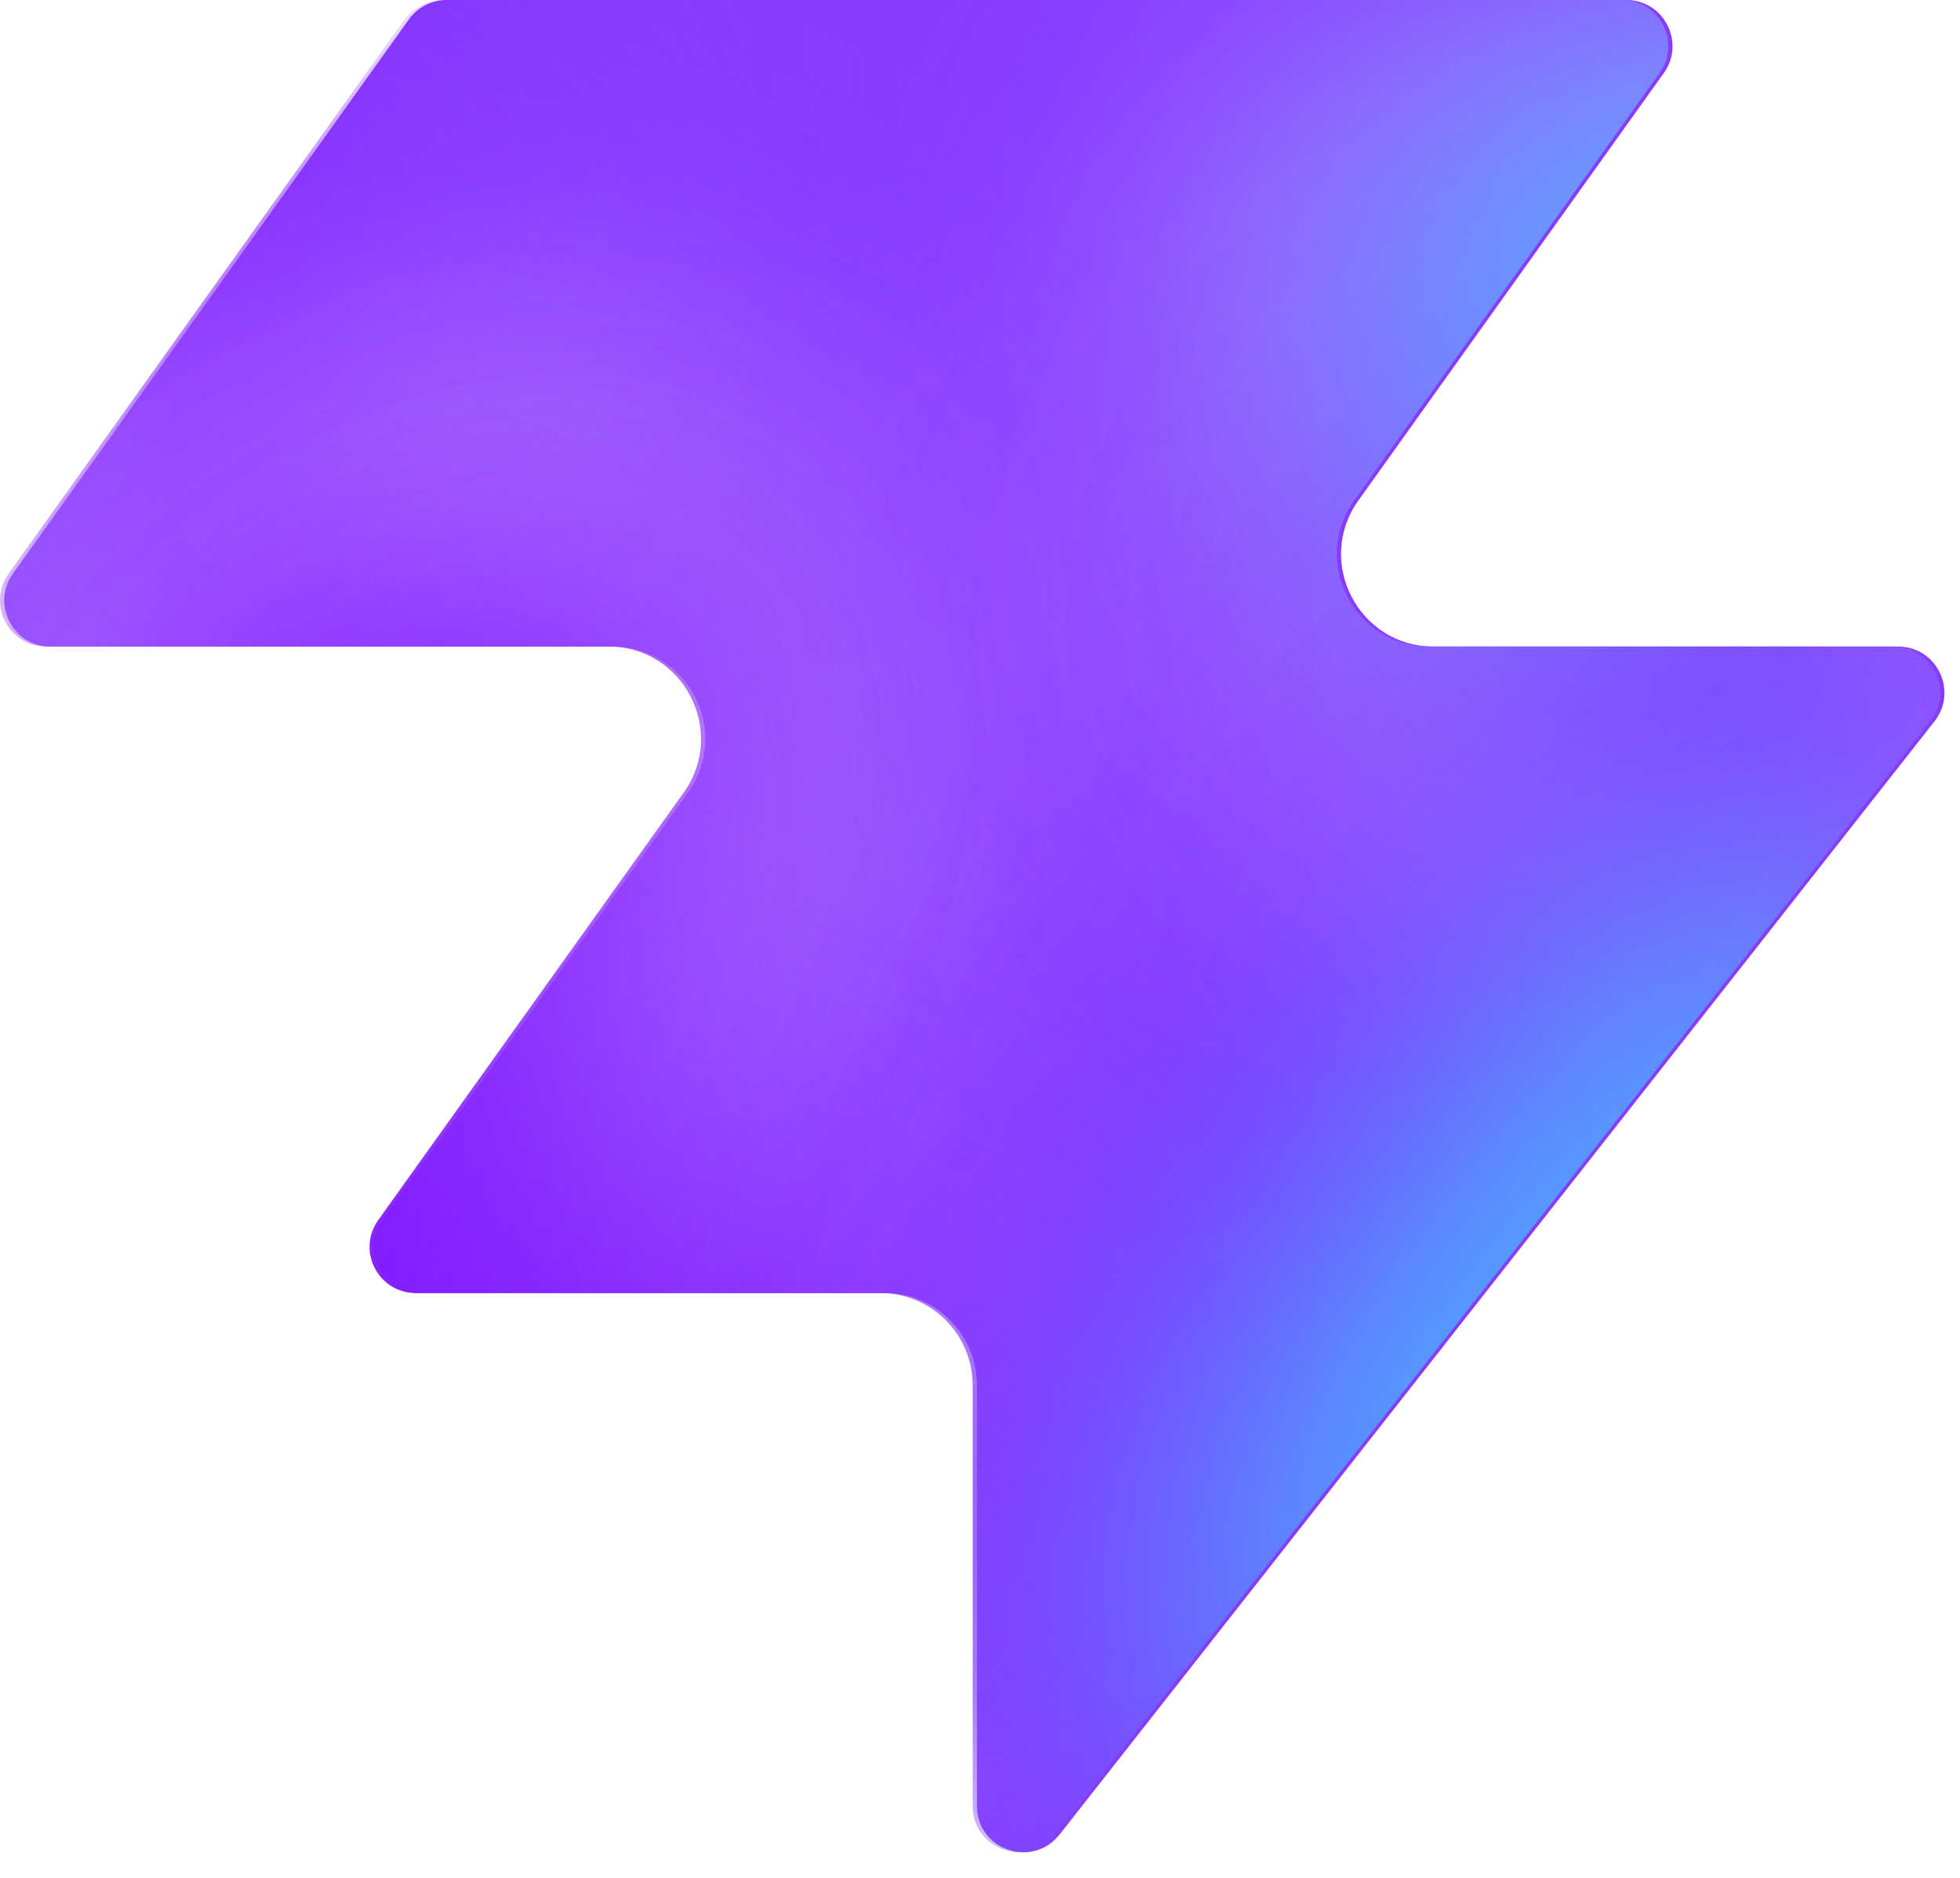
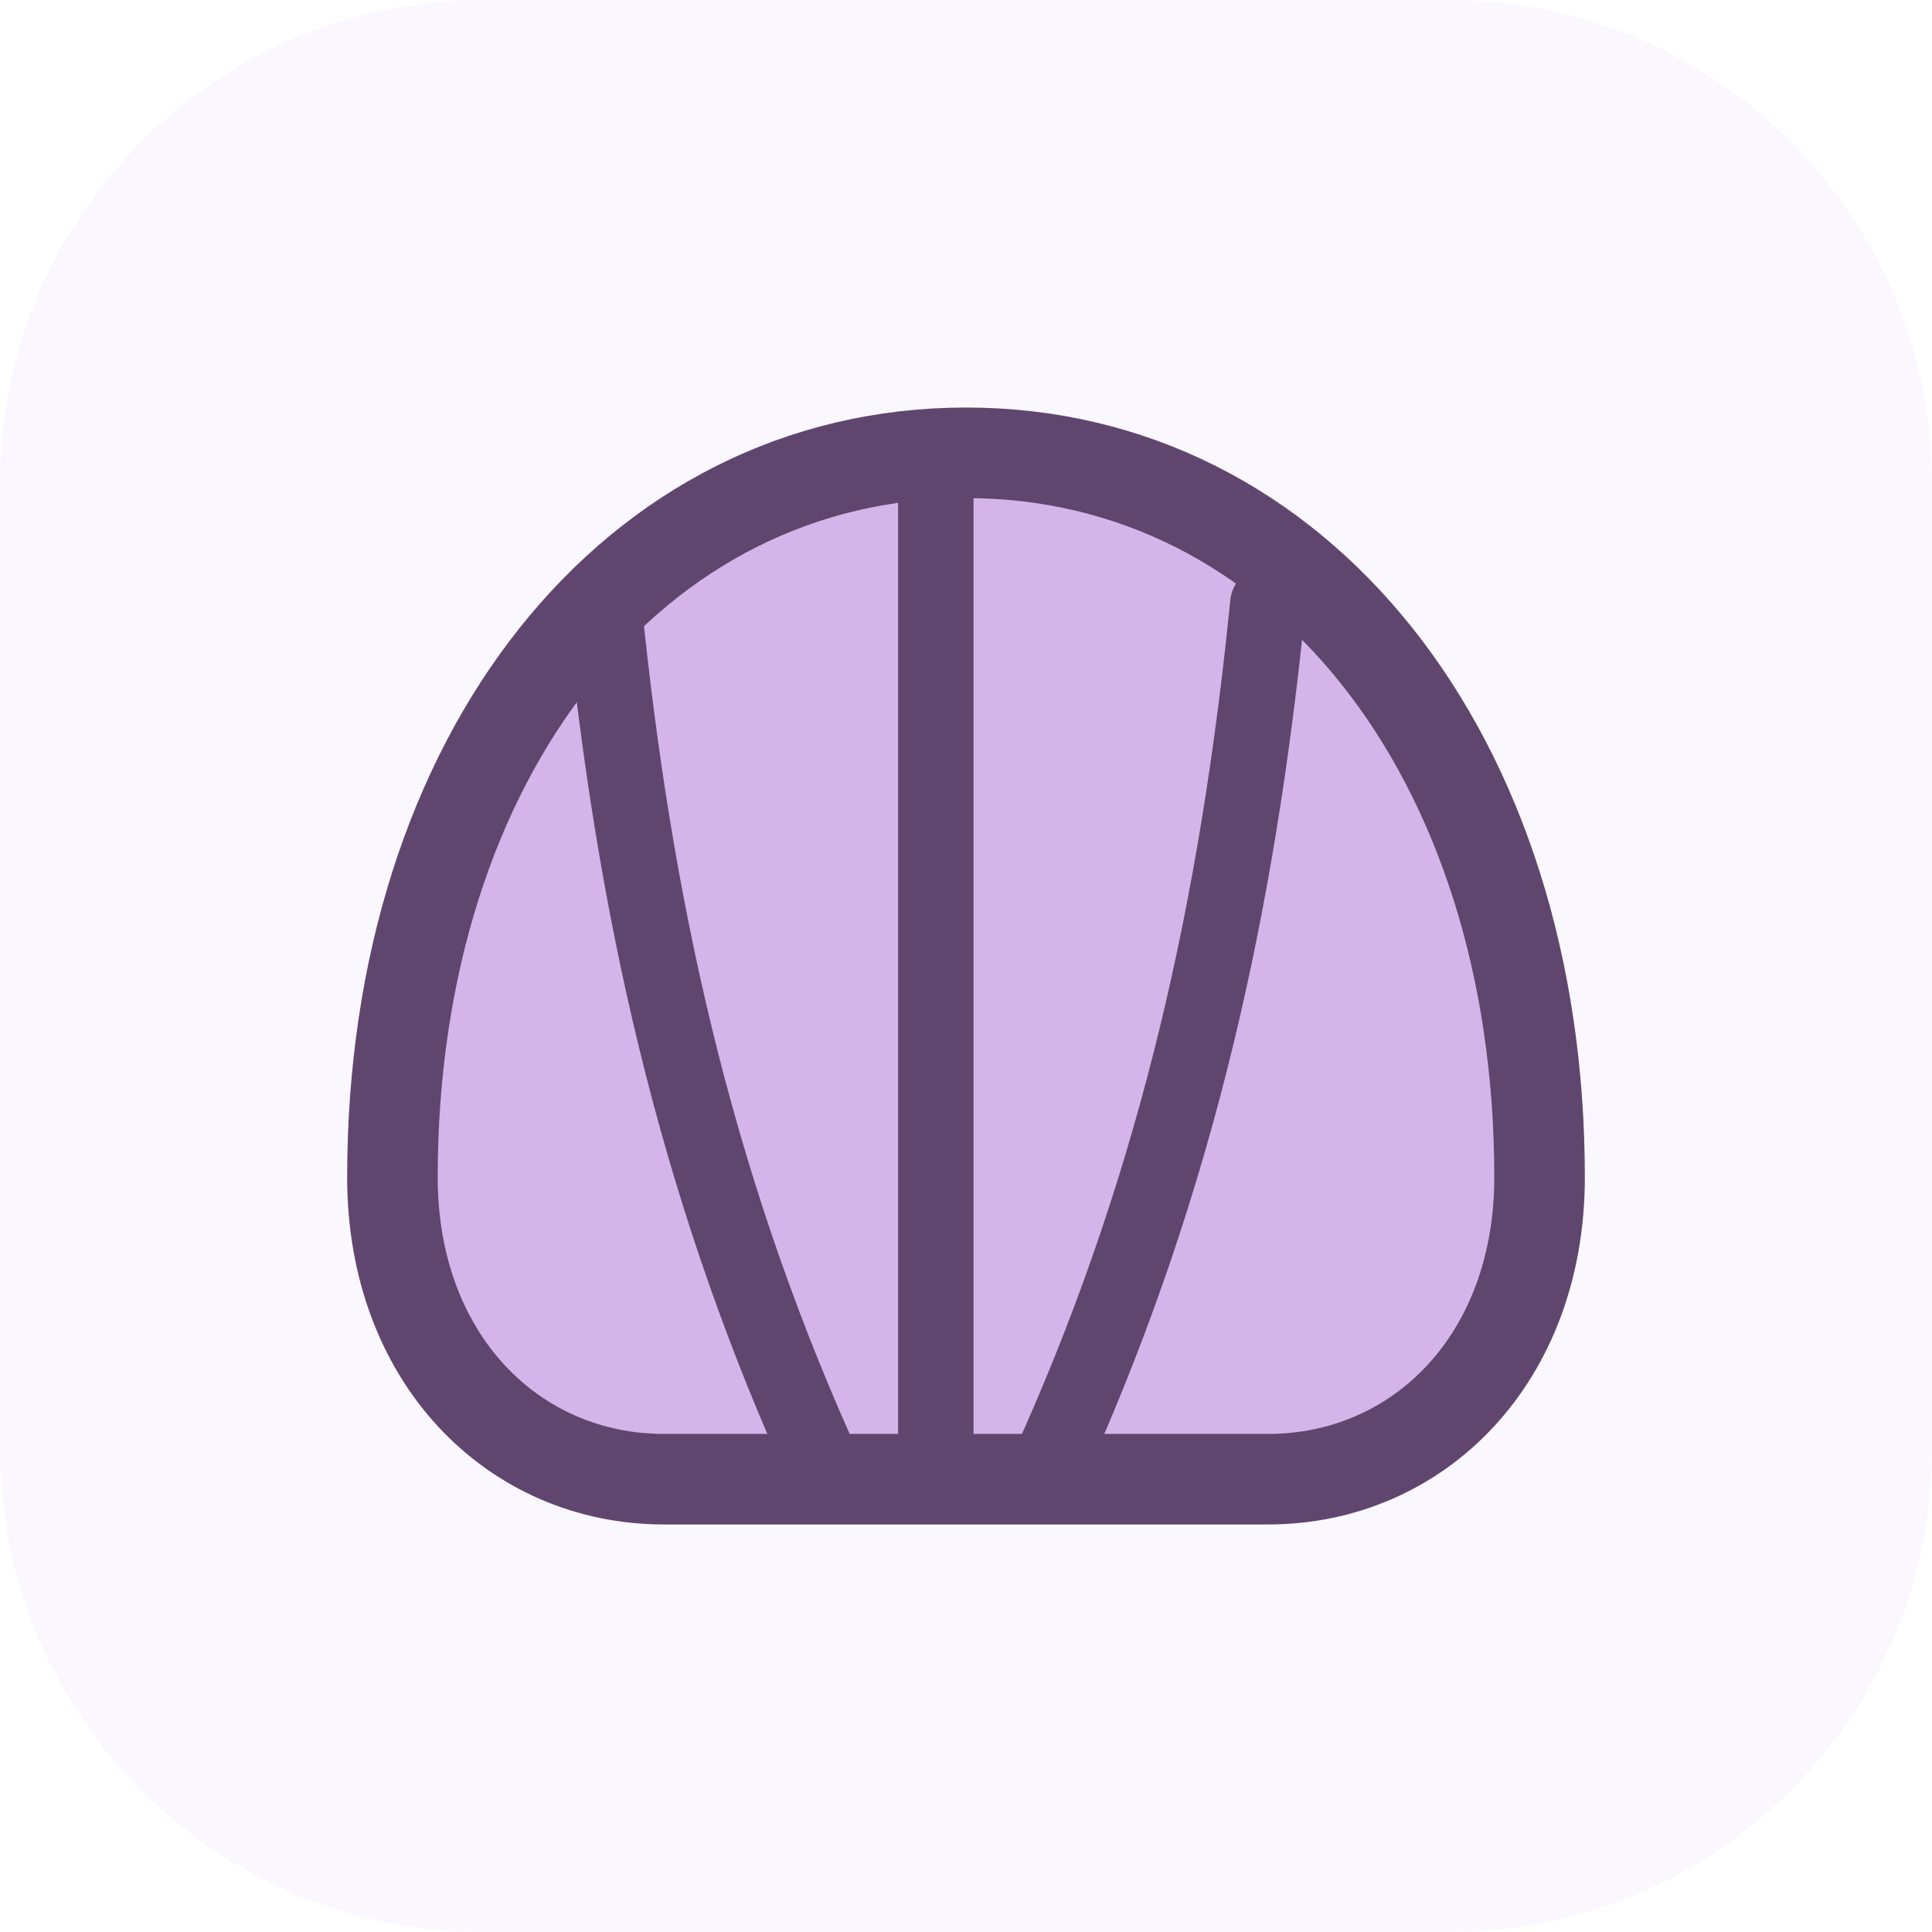
- <svg xmlns="http://www.w3.org/2000/svg" width="48" height="46" fill="none" viewBox="0 0 48 46">
-   <path fill="#863bff" d="M25.946 44.938c-.664.845-2.021.375-2.021-.698V33.937a2.26 2.26 0 0 0-2.262-2.262H10.287c-.92 0-1.456-1.04-.92-1.788l7.48-10.471c1.07-1.497 0-3.578-1.842-3.578H1.237c-.92 0-1.456-1.04-.92-1.788L10.013.474c.214-.297.556-.474.92-.474h28.894c.92 0 1.456 1.04.92 1.788l-7.48 10.471c-1.07 1.498 0 3.579 1.842 3.579h11.377c.943 0 1.473 1.088.89 1.83L25.947 44.94z" style="fill:#863bff;fill:color(display-p3 .525 .23 1);fill-opacity:1" />
-   <mask id="a" width="48" height="46" x="0" y="0" maskUnits="userSpaceOnUse" style="mask-type:alpha">
-     <path fill="#000" d="M25.842 44.938c-.664.844-2.021.375-2.021-.698V33.937a2.26 2.26 0 0 0-2.262-2.262H10.183c-.92 0-1.456-1.04-.92-1.788l7.48-10.471c1.07-1.498 0-3.579-1.842-3.579H1.133c-.92 0-1.456-1.04-.92-1.787L9.91.473c.214-.297.556-.474.92-.474h28.894c.92 0 1.456 1.04.92 1.788l-7.48 10.471c-1.07 1.498 0 3.578 1.842 3.578h11.377c.943 0 1.473 1.088.89 1.832L25.843 44.94z" style="fill:#000;fill-opacity:1" />
-   </mask>
-   <g mask="url(#a)">
-     <g filter="url(#b)">
-       <ellipse cx="5.508" cy="14.704" fill="#ede6ff" rx="5.508" ry="14.704" style="fill:#ede6ff;fill:color(display-p3 .927 .903 1);fill-opacity:1" transform="matrix(.00324 1 1 -.00324 -4.47 31.516)" />
-     </g>
-     <g filter="url(#c)">
-       <ellipse cx="10.399" cy="29.851" fill="#ede6ff" rx="10.399" ry="29.851" style="fill:#ede6ff;fill:color(display-p3 .927 .903 1);fill-opacity:1" transform="matrix(.00324 1 1 -.00324 -39.328 7.883)" />
-     </g>
-     <g filter="url(#d)">
-       <ellipse cx="5.508" cy="30.487" fill="#7e14ff" rx="5.508" ry="30.487" style="fill:#7e14ff;fill:color(display-p3 .492 .077 1);fill-opacity:1" transform="rotate(89.814 -25.913 -14.639)scale(1 -1)" />
-     </g>
-     <g filter="url(#e)">
-       <ellipse cx="5.508" cy="30.599" fill="#7e14ff" rx="5.508" ry="30.599" style="fill:#7e14ff;fill:color(display-p3 .492 .077 1);fill-opacity:1" transform="rotate(89.814 -32.644 -3.334)scale(1 -1)" />
-     </g>
-     <g filter="url(#f)">
-       <ellipse cx="5.508" cy="30.599" fill="#7e14ff" rx="5.508" ry="30.599" style="fill:#7e14ff;fill:color(display-p3 .492 .077 1);fill-opacity:1" transform="matrix(.00324 1 1 -.00324 -34.34 30.47)" />
-     </g>
-     <g filter="url(#g)">
-       <ellipse cx="14.072" cy="22.078" fill="#ede6ff" rx="14.072" ry="22.078" style="fill:#ede6ff;fill:color(display-p3 .927 .903 1);fill-opacity:1" transform="rotate(93.35 24.506 48.493)scale(-1 1)" />
-     </g>
-     <g filter="url(#h)">
-       <ellipse cx="3.47" cy="21.501" fill="#7e14ff" rx="3.47" ry="21.501" style="fill:#7e14ff;fill:color(display-p3 .492 .077 1);fill-opacity:1" transform="rotate(89.009 28.708 47.59)scale(-1 1)" />
-     </g>
-     <g filter="url(#i)">
-       <ellipse cx="3.47" cy="21.501" fill="#7e14ff" rx="3.47" ry="21.501" style="fill:#7e14ff;fill:color(display-p3 .492 .077 1);fill-opacity:1" transform="rotate(89.009 28.708 47.59)scale(-1 1)" />
-     </g>
-     <g filter="url(#j)">
-       <ellipse cx=".387" cy="8.972" fill="#7e14ff" rx="4.407" ry="29.108" style="fill:#7e14ff;fill:color(display-p3 .492 .077 1);fill-opacity:1" transform="rotate(39.51 .387 8.972)" />
-     </g>
-     <g filter="url(#k)">
-       <ellipse cx="47.523" cy="-6.092" fill="#7e14ff" rx="4.407" ry="29.108" style="fill:#7e14ff;fill:color(display-p3 .492 .077 1);fill-opacity:1" transform="rotate(37.892 47.523 -6.092)" />
-     </g>
-     <g filter="url(#l)">
-       <ellipse cx="41.412" cy="6.333" fill="#47bfff" rx="5.971" ry="9.665" style="fill:#47bfff;fill:color(display-p3 .28 .748 1);fill-opacity:1" transform="rotate(37.892 41.412 6.333)" />
-     </g>
-     <g filter="url(#m)">
-       <ellipse cx="-1.879" cy="38.332" fill="#7e14ff" rx="4.407" ry="29.108" style="fill:#7e14ff;fill:color(display-p3 .492 .077 1);fill-opacity:1" transform="rotate(37.892 -1.88 38.332)" />
-     </g>
-     <g filter="url(#n)">
-       <ellipse cx="-1.879" cy="38.332" fill="#7e14ff" rx="4.407" ry="29.108" style="fill:#7e14ff;fill:color(display-p3 .492 .077 1);fill-opacity:1" transform="rotate(37.892 -1.88 38.332)" />
-     </g>
-     <g filter="url(#o)">
-       <ellipse cx="35.651" cy="29.907" fill="#7e14ff" rx="4.407" ry="29.108" style="fill:#7e14ff;fill:color(display-p3 .492 .077 1);fill-opacity:1" transform="rotate(37.892 35.651 29.907)" />
-     </g>
-     <g filter="url(#p)">
-       <ellipse cx="38.418" cy="32.4" fill="#47bfff" rx="5.971" ry="15.297" style="fill:#47bfff;fill:color(display-p3 .28 .748 1);fill-opacity:1" transform="rotate(37.892 38.418 32.4)" />
-     </g>
-   </g>
-   <defs>
-     <filter id="b" width="60.045" height="41.654" x="-19.77" y="16.149" color-interpolation-filters="sRGB" filterUnits="userSpaceOnUse">
-       <feFlood flood-opacity="0" result="BackgroundImageFix" />
-       <feBlend in="SourceGraphic" in2="BackgroundImageFix" result="shape" />
-       <feGaussianBlur result="effect1_foregroundBlur_2002_17158" stdDeviation="7.659" />
-     </filter>
-     <filter id="c" width="90.34" height="51.437" x="-54.613" y="-7.533" color-interpolation-filters="sRGB" filterUnits="userSpaceOnUse">
-       <feFlood flood-opacity="0" result="BackgroundImageFix" />
-       <feBlend in="SourceGraphic" in2="BackgroundImageFix" result="shape" />
-       <feGaussianBlur result="effect1_foregroundBlur_2002_17158" stdDeviation="7.659" />
-     </filter>
-     <filter id="d" width="79.355" height="29.4" x="-49.64" y="2.03" color-interpolation-filters="sRGB" filterUnits="userSpaceOnUse">
-       <feFlood flood-opacity="0" result="BackgroundImageFix" />
-       <feBlend in="SourceGraphic" in2="BackgroundImageFix" result="shape" />
-       <feGaussianBlur result="effect1_foregroundBlur_2002_17158" stdDeviation="4.596" />
-     </filter>
-     <filter id="e" width="79.579" height="29.4" x="-45.045" y="20.029" color-interpolation-filters="sRGB" filterUnits="userSpaceOnUse">
-       <feFlood flood-opacity="0" result="BackgroundImageFix" />
-       <feBlend in="SourceGraphic" in2="BackgroundImageFix" result="shape" />
-       <feGaussianBlur result="effect1_foregroundBlur_2002_17158" stdDeviation="4.596" />
-     </filter>
-     <filter id="f" width="79.579" height="29.4" x="-43.513" y="21.178" color-interpolation-filters="sRGB" filterUnits="userSpaceOnUse">
-       <feFlood flood-opacity="0" result="BackgroundImageFix" />
-       <feBlend in="SourceGraphic" in2="BackgroundImageFix" result="shape" />
-       <feGaussianBlur result="effect1_foregroundBlur_2002_17158" stdDeviation="4.596" />
-     </filter>
-     <filter id="g" width="74.749" height="58.852" x="15.756" y="-17.901" color-interpolation-filters="sRGB" filterUnits="userSpaceOnUse">
-       <feFlood flood-opacity="0" result="BackgroundImageFix" />
-       <feBlend in="SourceGraphic" in2="BackgroundImageFix" result="shape" />
-       <feGaussianBlur result="effect1_foregroundBlur_2002_17158" stdDeviation="7.659" />
-     </filter>
-     <filter id="h" width="61.377" height="25.362" x="23.548" y="2.284" color-interpolation-filters="sRGB" filterUnits="userSpaceOnUse">
-       <feFlood flood-opacity="0" result="BackgroundImageFix" />
-       <feBlend in="SourceGraphic" in2="BackgroundImageFix" result="shape" />
-       <feGaussianBlur result="effect1_foregroundBlur_2002_17158" stdDeviation="4.596" />
-     </filter>
-     <filter id="i" width="61.377" height="25.362" x="23.548" y="2.284" color-interpolation-filters="sRGB" filterUnits="userSpaceOnUse">
-       <feFlood flood-opacity="0" result="BackgroundImageFix" />
-       <feBlend in="SourceGraphic" in2="BackgroundImageFix" result="shape" />
-       <feGaussianBlur result="effect1_foregroundBlur_2002_17158" stdDeviation="4.596" />
-     </filter>
-     <filter id="j" width="56.045" height="63.649" x="-27.636" y="-22.853" color-interpolation-filters="sRGB" filterUnits="userSpaceOnUse">
-       <feFlood flood-opacity="0" result="BackgroundImageFix" />
-       <feBlend in="SourceGraphic" in2="BackgroundImageFix" result="shape" />
-       <feGaussianBlur result="effect1_foregroundBlur_2002_17158" stdDeviation="4.596" />
-     </filter>
-     <filter id="k" width="54.814" height="64.646" x="20.116" y="-38.415" color-interpolation-filters="sRGB" filterUnits="userSpaceOnUse">
-       <feFlood flood-opacity="0" result="BackgroundImageFix" />
-       <feBlend in="SourceGraphic" in2="BackgroundImageFix" result="shape" />
-       <feGaussianBlur result="effect1_foregroundBlur_2002_17158" stdDeviation="4.596" />
-     </filter>
-     <filter id="l" width="33.541" height="35.313" x="24.641" y="-11.323" color-interpolation-filters="sRGB" filterUnits="userSpaceOnUse">
-       <feFlood flood-opacity="0" result="BackgroundImageFix" />
-       <feBlend in="SourceGraphic" in2="BackgroundImageFix" result="shape" />
-       <feGaussianBlur result="effect1_foregroundBlur_2002_17158" stdDeviation="4.596" />
-     </filter>
-     <filter id="m" width="54.814" height="64.646" x="-29.286" y="6.009" color-interpolation-filters="sRGB" filterUnits="userSpaceOnUse">
-       <feFlood flood-opacity="0" result="BackgroundImageFix" />
-       <feBlend in="SourceGraphic" in2="BackgroundImageFix" result="shape" />
-       <feGaussianBlur result="effect1_foregroundBlur_2002_17158" stdDeviation="4.596" />
-     </filter>
-     <filter id="n" width="54.814" height="64.646" x="-29.286" y="6.009" color-interpolation-filters="sRGB" filterUnits="userSpaceOnUse">
-       <feFlood flood-opacity="0" result="BackgroundImageFix" />
-       <feBlend in="SourceGraphic" in2="BackgroundImageFix" result="shape" />
-       <feGaussianBlur result="effect1_foregroundBlur_2002_17158" stdDeviation="4.596" />
-     </filter>
-     <filter id="o" width="54.814" height="64.646" x="8.244" y="-2.416" color-interpolation-filters="sRGB" filterUnits="userSpaceOnUse">
-       <feFlood flood-opacity="0" result="BackgroundImageFix" />
-       <feBlend in="SourceGraphic" in2="BackgroundImageFix" result="shape" />
-       <feGaussianBlur result="effect1_foregroundBlur_2002_17158" stdDeviation="4.596" />
-     </filter>
-     <filter id="p" width="39.409" height="43.623" x="18.713" y="10.588" color-interpolation-filters="sRGB" filterUnits="userSpaceOnUse">
-       <feFlood flood-opacity="0" result="BackgroundImageFix" />
-       <feBlend in="SourceGraphic" in2="BackgroundImageFix" result="shape" />
-       <feGaussianBlur result="effect1_foregroundBlur_2002_17158" stdDeviation="4.596" />
-     </filter>
-   </defs>
+ <svg xmlns="http://www.w3.org/2000/svg" viewBox="0 0 64 64" role="img" aria-labelledby="title">
+   <rect width="64" height="64" rx="16" fill="#faf7ff" />
+   <path d="M13 39c0-14 8-24 19-24s19 10 19 24c0 6-4 10-9 10H22c-5 0-9-4-9-10Z" fill="#d5b5e9" stroke="#60466f" stroke-width="3" />
+   <path d="M20 20c1 10 3 19 7 28M31 16v32M42 20c-1 10-3 19-7 28" fill="none" stroke="#60466f" stroke-width="2.5" stroke-linecap="round" />
</svg>
